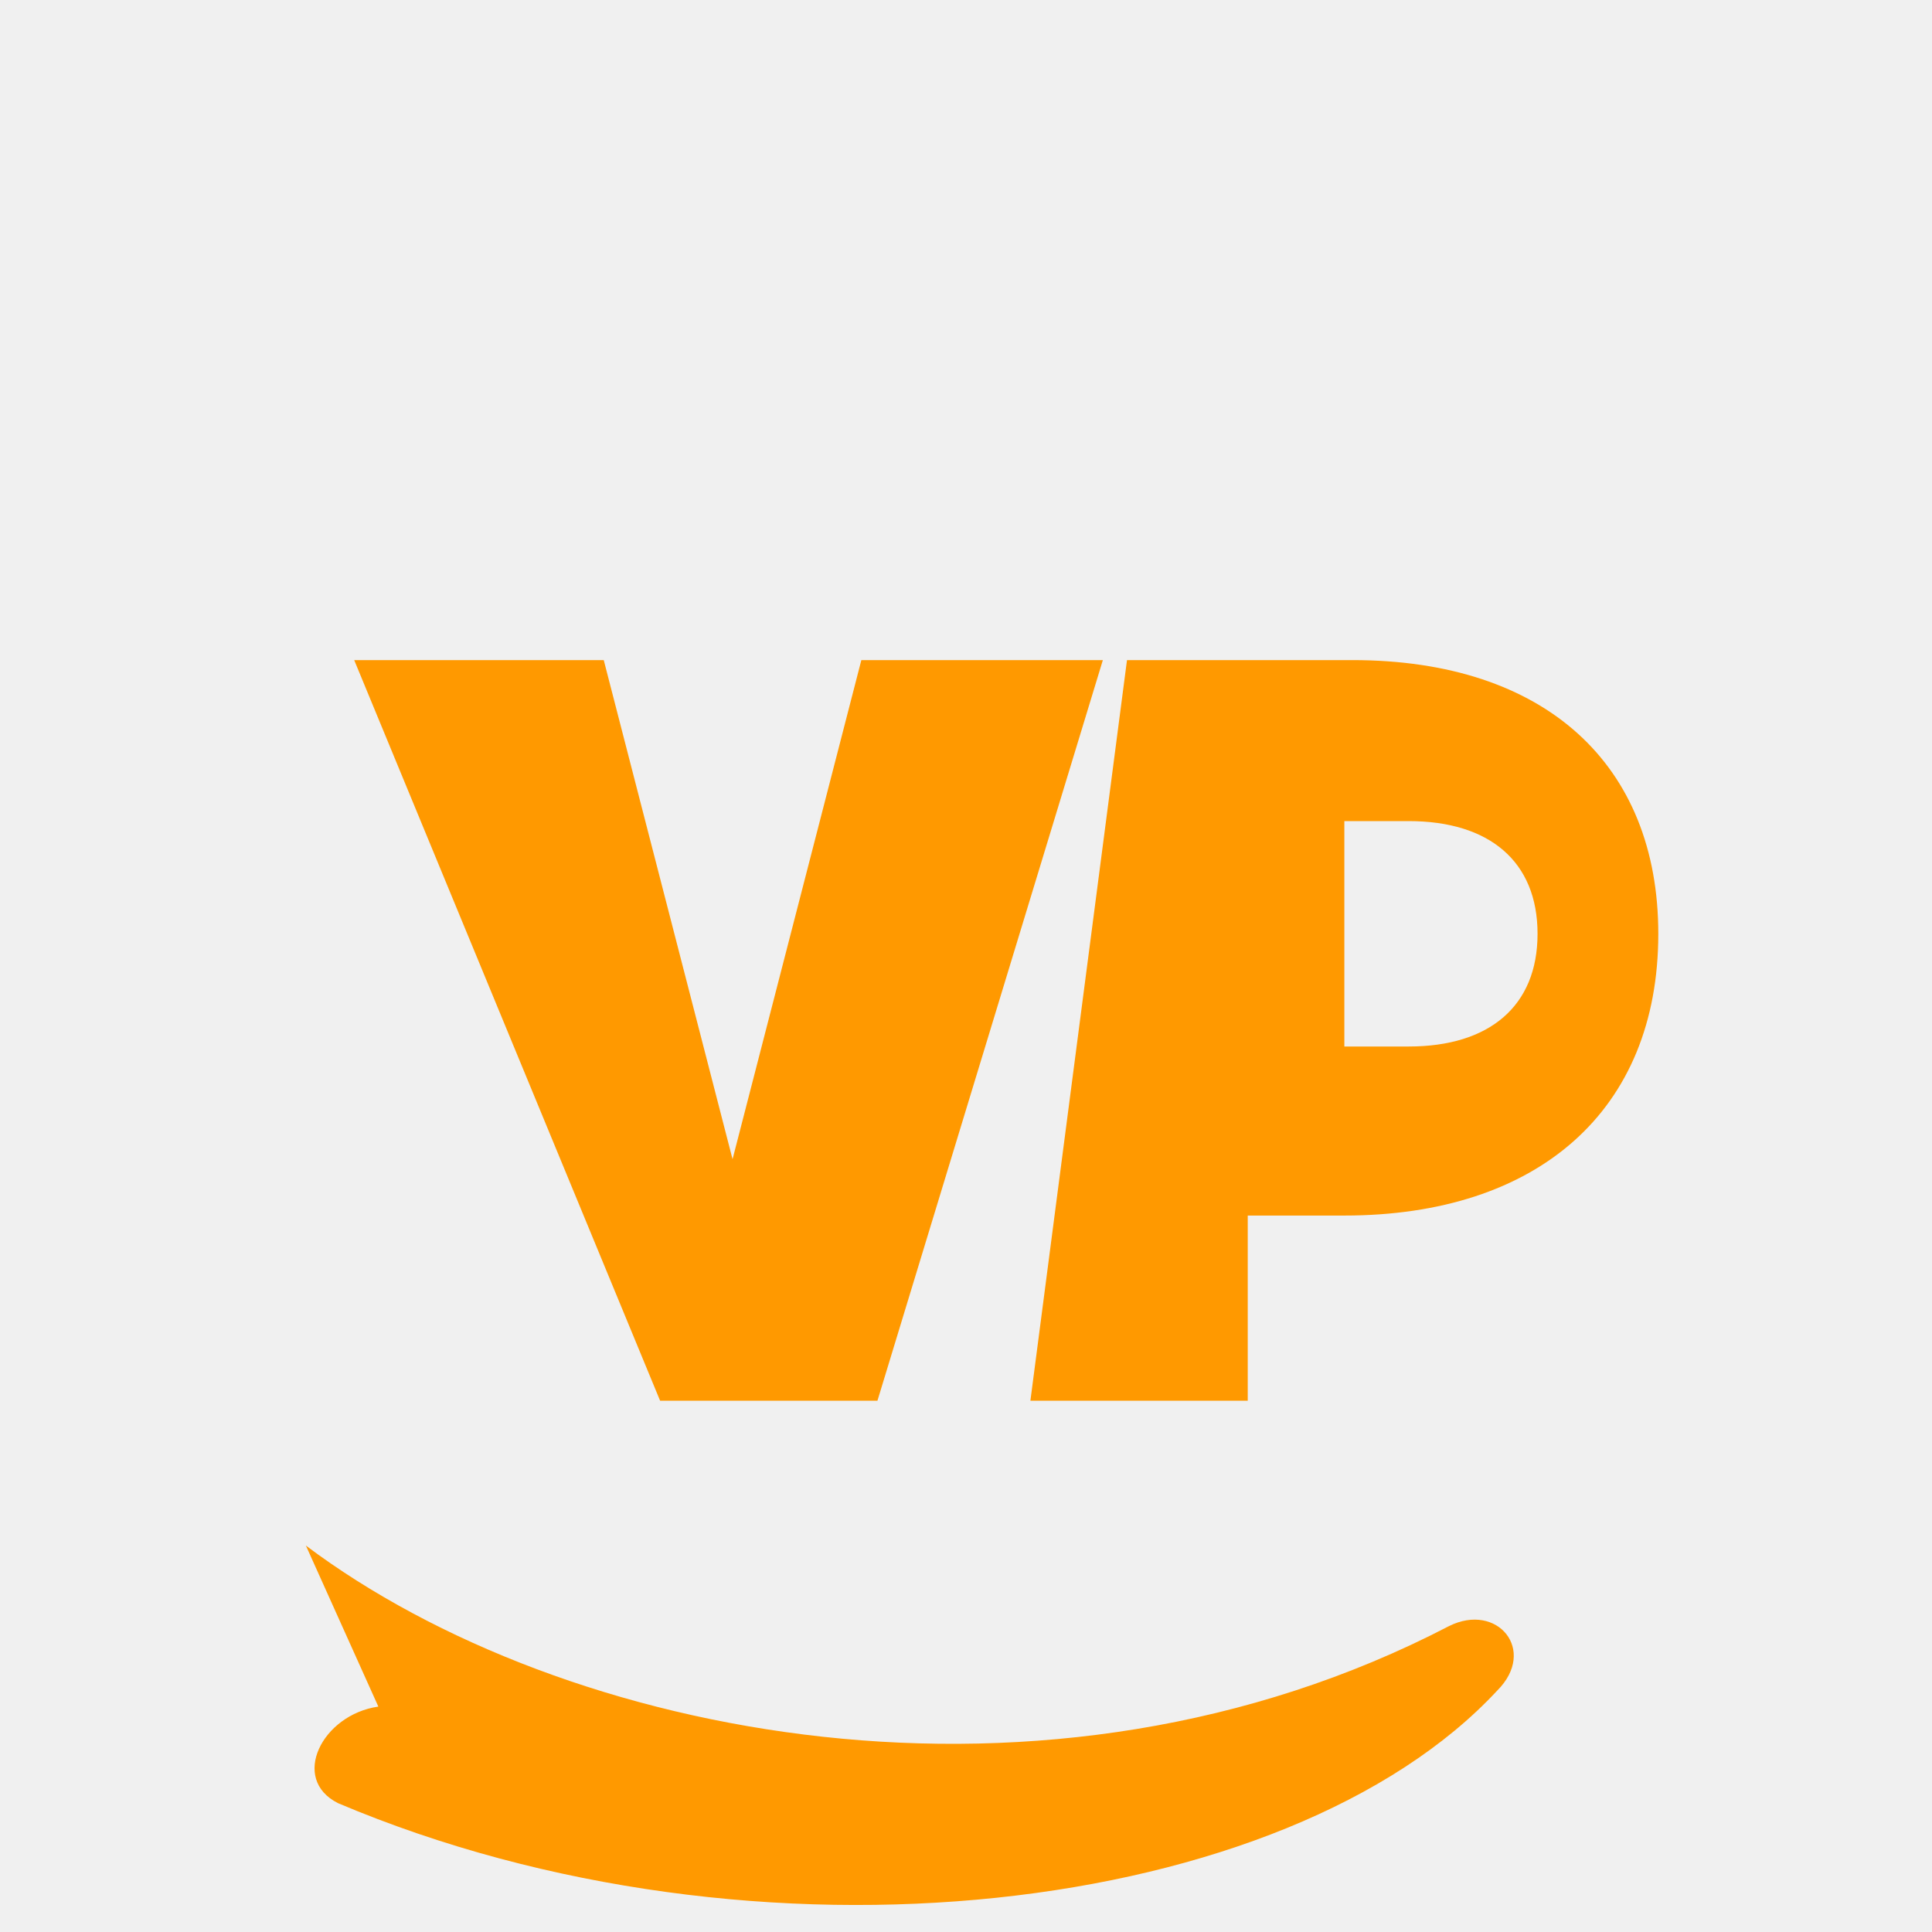
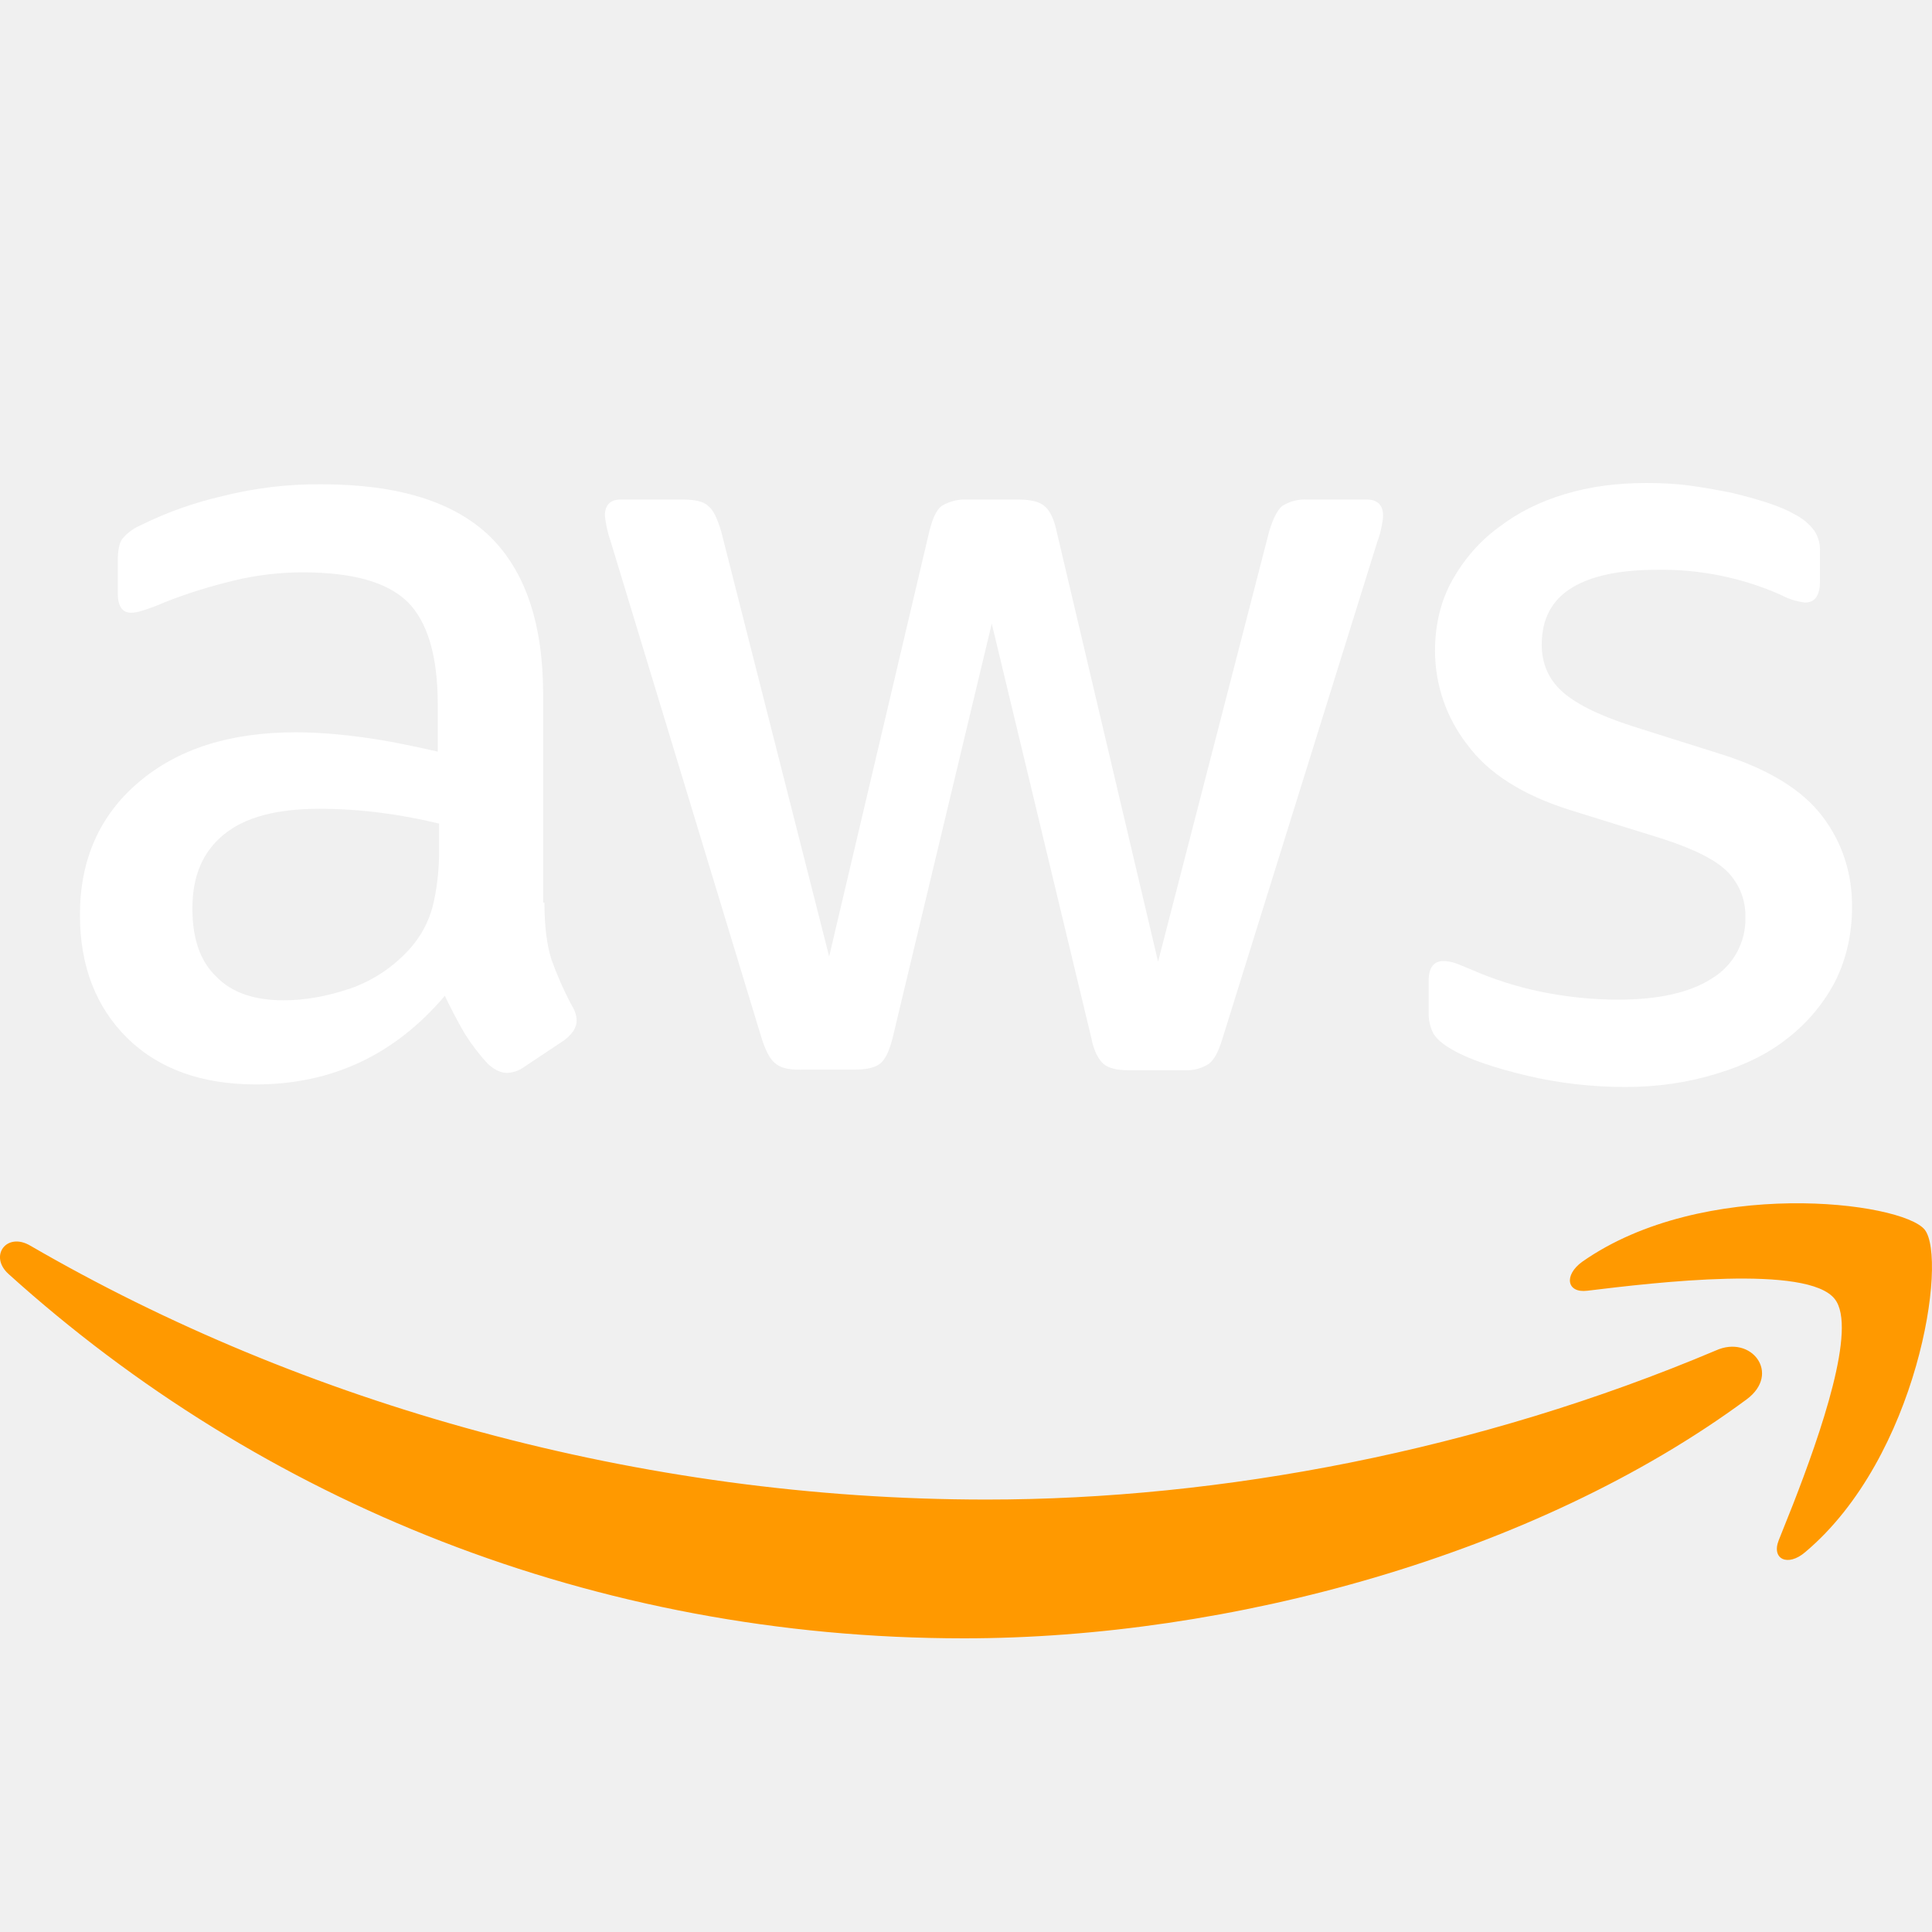
<svg xmlns="http://www.w3.org/2000/svg" viewBox="0 0 24 24" role="img" aria-hidden="true">
-   <path fill="#FF9900" d="M4.4 8.2h3.1l1.6 6.2 1.6-6.2h3l-2.8 9.2H8.2zm9.6 0h2.8c2.4 0 3.8 1.3 3.8 3.4 0 2.2-1.5 3.5-3.9 3.5h-1.2v2.3H12.8zm2.7 2v2.8h.8c1 0 1.6-.5 1.6-1.4 0-.9-.6-1.4-1.6-1.4z" />
-   <path fill="#FF9900" d="M3.8 19.2c3.2 2.4 9.2 3.6 14.2 1 .6-.3 1.1.3.6.8-2.6 2.8-9.2 3.6-14.4 1.4-.6-.3-.2-1.1.5-1.2z" />
+   <path fill="#FFFFFF" d="M6.763 11.212c0 .296.032.535.088.71.064.176.144.368.256.576.04.063.056.127.056.183 0 .08-.048.16-.152.24l-.503.335a.383.383 0 01-.208.072c-.08 0-.16-.04-.239-.112a2.47 2.47 0 01-.287-.375 6.18 6.18 0 01-.248-.471c-.622.734-1.405 1.101-2.347 1.101-.67 0-1.205-.191-1.596-.574-.39-.384-.59-.894-.59-1.533 0-.678.24-1.23.726-1.644.487-.415 1.133-.623 1.955-.623.272 0 .551.024.846.064.296.04.6.104.918.176v-.583c0-.607-.127-1.03-.375-1.277-.255-.248-.686-.367-1.3-.367-.28 0-.568.031-.863.103-.295.072-.583.16-.862.272a2.4 2.4 0 01-.28.104.488.488 0 01-.127.023c-.112 0-.168-.08-.168-.247v-.391c0-.128.016-.224.056-.28a.597.597 0 01.224-.167 4.577 4.577 0 011.005-.36 4.84 4.84 0 011.246-.151c.95 0 1.644.216 2.091.647.44.43.662 1.085.662 1.963v2.586h.016zm-3.24 1.214c.263 0 .534-.048.822-.144a1.78 1.78 0 00.758-.51 1.27 1.27 0 00.272-.512c.047-.191.08-.423.08-.694v-.335a6.66 6.66 0 00-.735-.136 6.02 6.02 0 00-.75-.048c-.535 0-.926.104-1.19.32-.263.215-.39.518-.39.917 0 .375.095.655.295.846.191.2.47.296.838.296zm6.41.862c-.144 0-.24-.024-.304-.08-.064-.048-.12-.16-.168-.311L7.586 6.726a1.398 1.398 0 01-.072-.32c0-.128.064-.2.191-.2h.783c.151 0 .255.025.31.08.065.048.113.16.16.312l1.342 5.284 1.245-5.284c.04-.16.088-.264.151-.312a.549.549 0 01.32-.08h.638c.152 0 .256.025.32.08.063.048.12.16.151.312l1.261 5.348 1.381-5.348c.048-.16.104-.264.16-.312a.52.52 0 01.311-.08h.743c.127 0 .2.065.2.2 0 .04-.009.08-.017.128a1.137 1.137 0 01-.056.2l-1.923 6.17c-.048.16-.104.263-.168.311a.51.51 0 01-.303.08h-.687c-.15 0-.255-.024-.32-.08-.063-.056-.119-.16-.15-.32L12.32 7.747l-1.23 5.14c-.04.16-.087.264-.15.32-.065.056-.177.08-.32.08l-.686.001zm10.256.215c-.415 0-.83-.048-1.229-.143-.399-.096-.71-.2-.918-.32-.128-.071-.215-.151-.247-.223a.563.563 0 01-.048-.224v-.407c0-.167.064-.247.183-.247.048 0 .096.008.144.024.048.016.12.048.2.08.271.12.566.215.878.279.32.064.63.096.95.096.502 0 .894-.088 1.165-.264a.86.86 0 00.415-.758.777.777 0 00-.215-.559c-.144-.151-.416-.287-.807-.415l-1.157-.36c-.583-.183-1.014-.454-1.277-.813a1.902 1.902 0 01-.4-1.158c0-.335.073-.63.216-.886.144-.255.335-.479.575-.654.24-.184.51-.32.83-.415.32-.096.655-.136 1.006-.136.175 0 .36.008.535.032.183.024.35.056.518.088.16.04.312.08.455.127.144.048.256.096.336.144a.69.69 0 01.24.2.43.43 0 01.071.263v.375c0 .168-.064.256-.184.256a.83.83 0 01-.303-.096 3.652 3.652 0 00-1.532-.311c-.455 0-.815.071-1.062.223-.248.152-.375.383-.375.71 0 .224.08.416.24.567.16.152.454.304.877.44l1.134.358c.574.184.99.44 1.237.767.247.327.367.702.367 1.117 0 .343-.072.655-.207.926a2.157 2.157 0 01-.583.703c-.248.2-.543.343-.886.447-.36.111-.734.167-1.142.167z" />
+   <path d="M.378 15.475c3.384 1.963 7.56 3.153 11.877 3.153 2.914 0 6.114-.607 9.06-1.852.44-.2.814.287.383.607-2.626 1.94-6.442 2.969-9.722 2.969-4.598 0-8.74-1.7-11.87-4.526-.247-.223-.024-.527.272-.351zm23.531-.2c.287.36-.08 2.826-1.485 4.007-.215.184-.423.088-.327-.151l.175-.439c.343-.88.802-2.198.52-2.555-.336-.43-2.22-.207-3.074-.103-.255.032-.295-.192-.063-.36 1.5-1.053 3.967-.75 4.254-.399z" fill="#F90" />
</svg>
